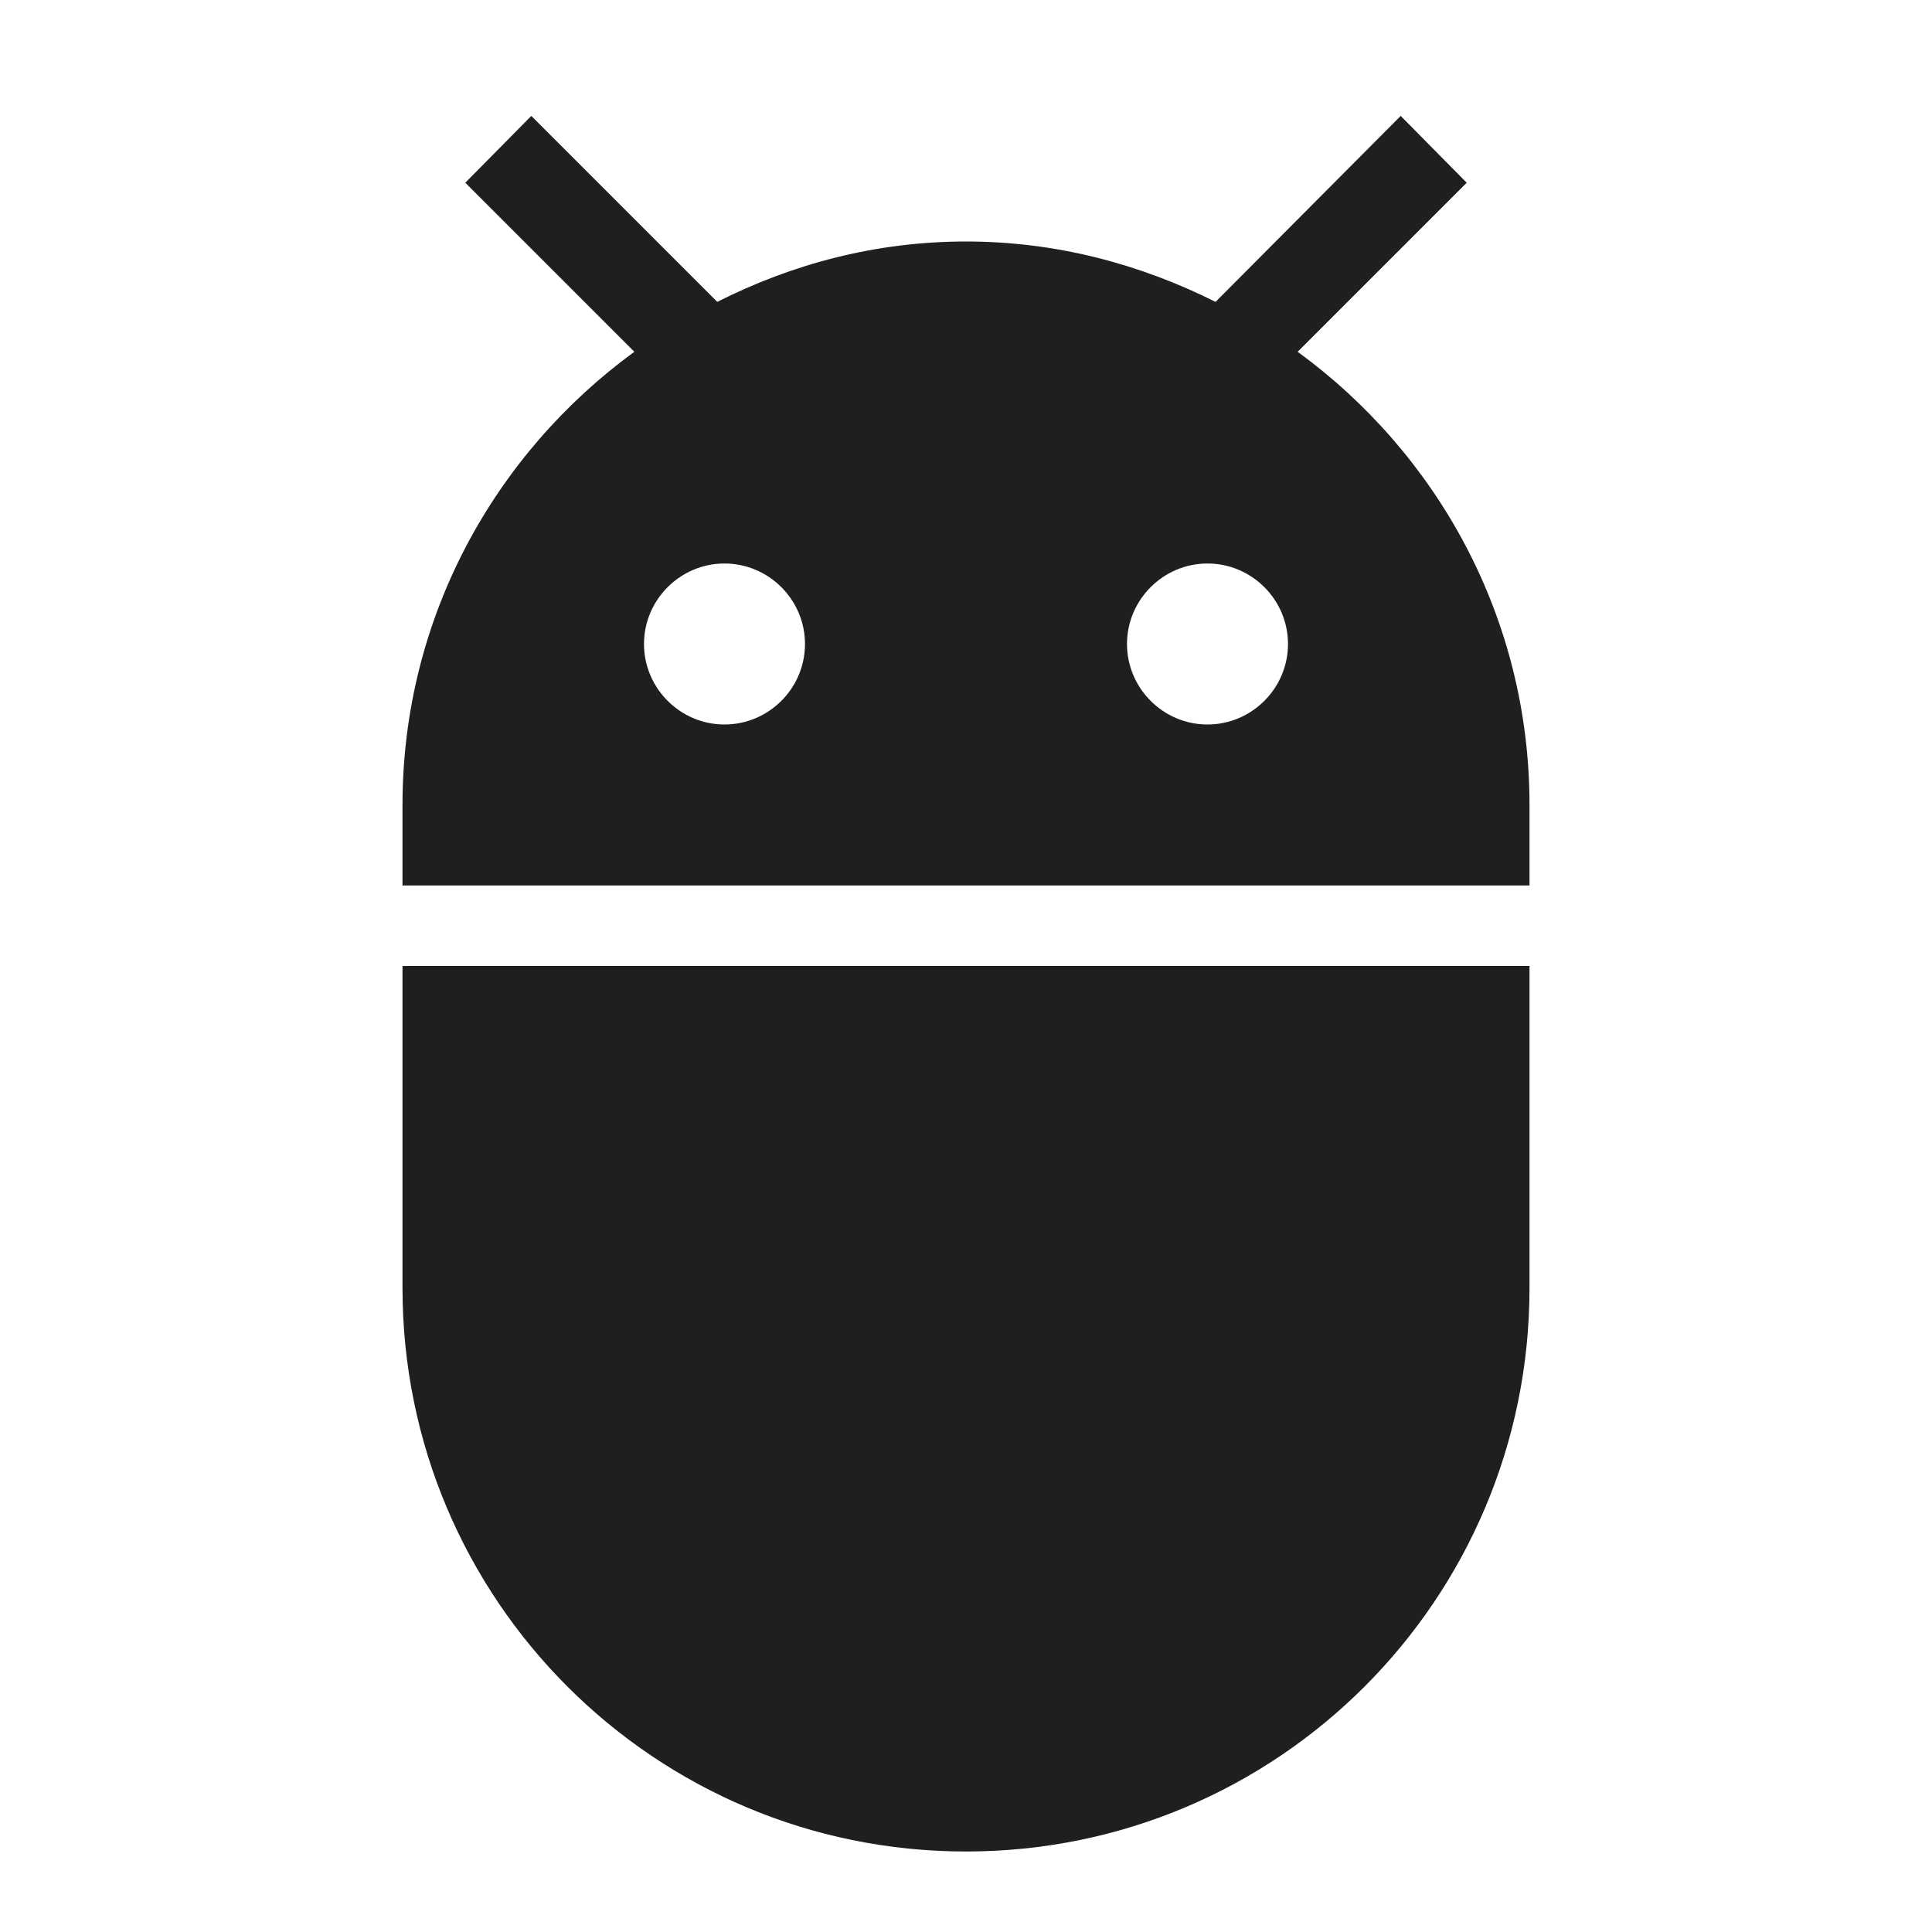
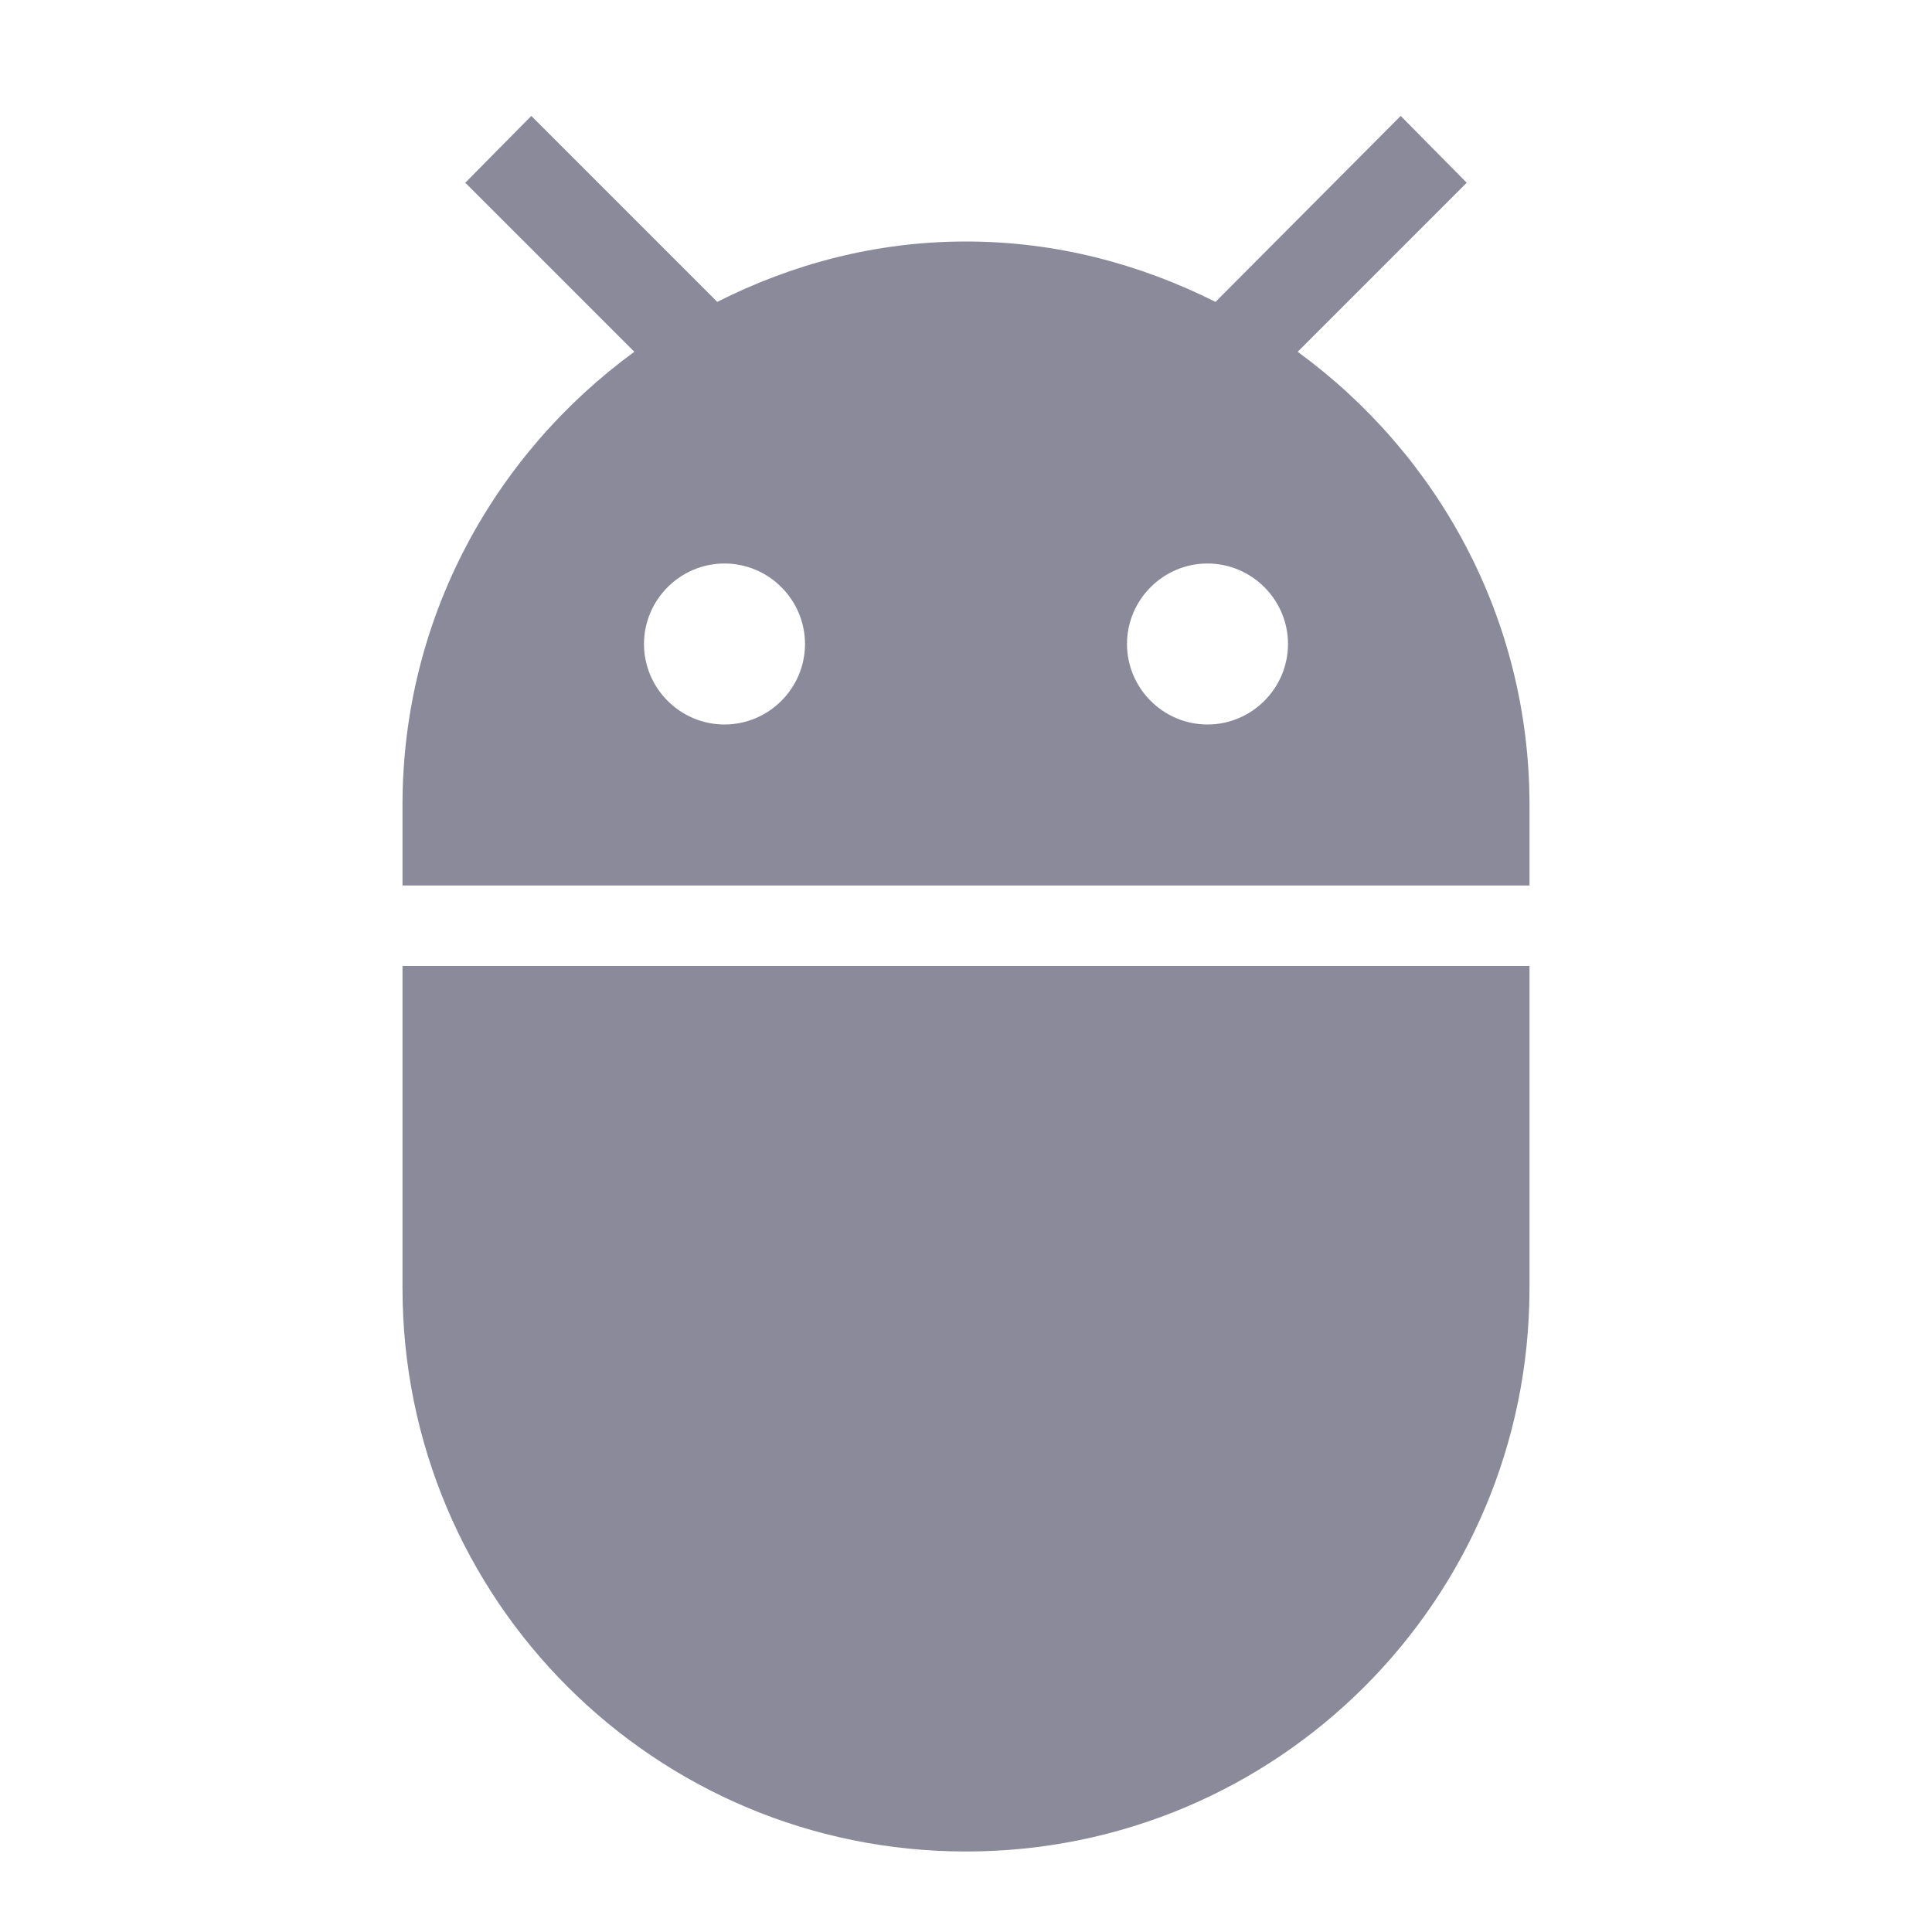
- <svg xmlns="http://www.w3.org/2000/svg" height="20px" viewBox="0 0 24 24" width="20px" fill="#1f1f1f">
+ <svg xmlns="http://www.w3.org/2000/svg" height="20px" viewBox="0 0 24 24" width="20px" fill="#8a8a9a">
  <path d="M0 0h24v24H0V0z" fill="none" />
  <path d="M5 16c0 3.87 3.13 7 7 7s7-3.13 7-7v-4H5v4zM16.12 4.37l2.1-2.1-.82-.83-2.3 2.31C14.16 3.28 13.12 3 12 3s-2.16.28-3.09.75L6.6 1.44l-.82.83 2.1 2.1C6.14 5.64 5 7.68 5 10v1h14v-1c0-2.32-1.14-4.36-2.88-5.63zM9 9c-.55 0-1-.45-1-1s.45-1 1-1 1 .45 1 1-.45 1-1 1zm6 0c-.55 0-1-.45-1-1s.45-1 1-1 1 .45 1 1-.45 1-1 1z" />
</svg>
